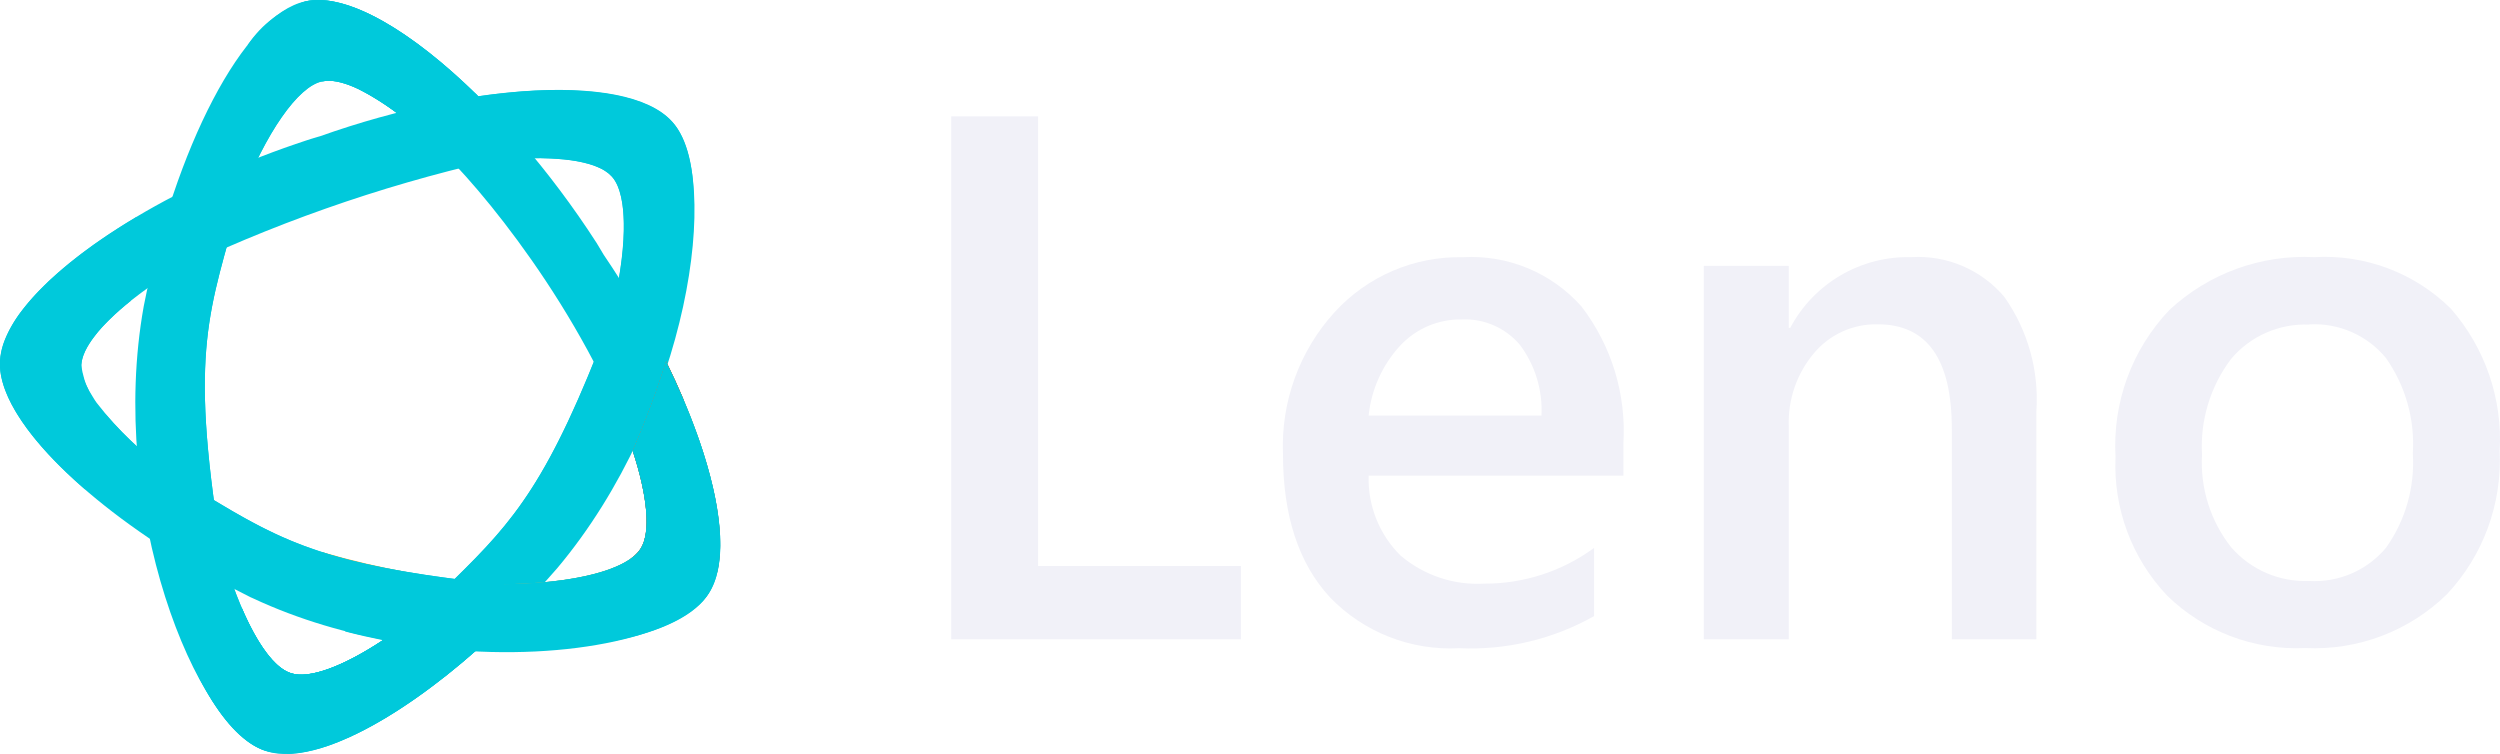
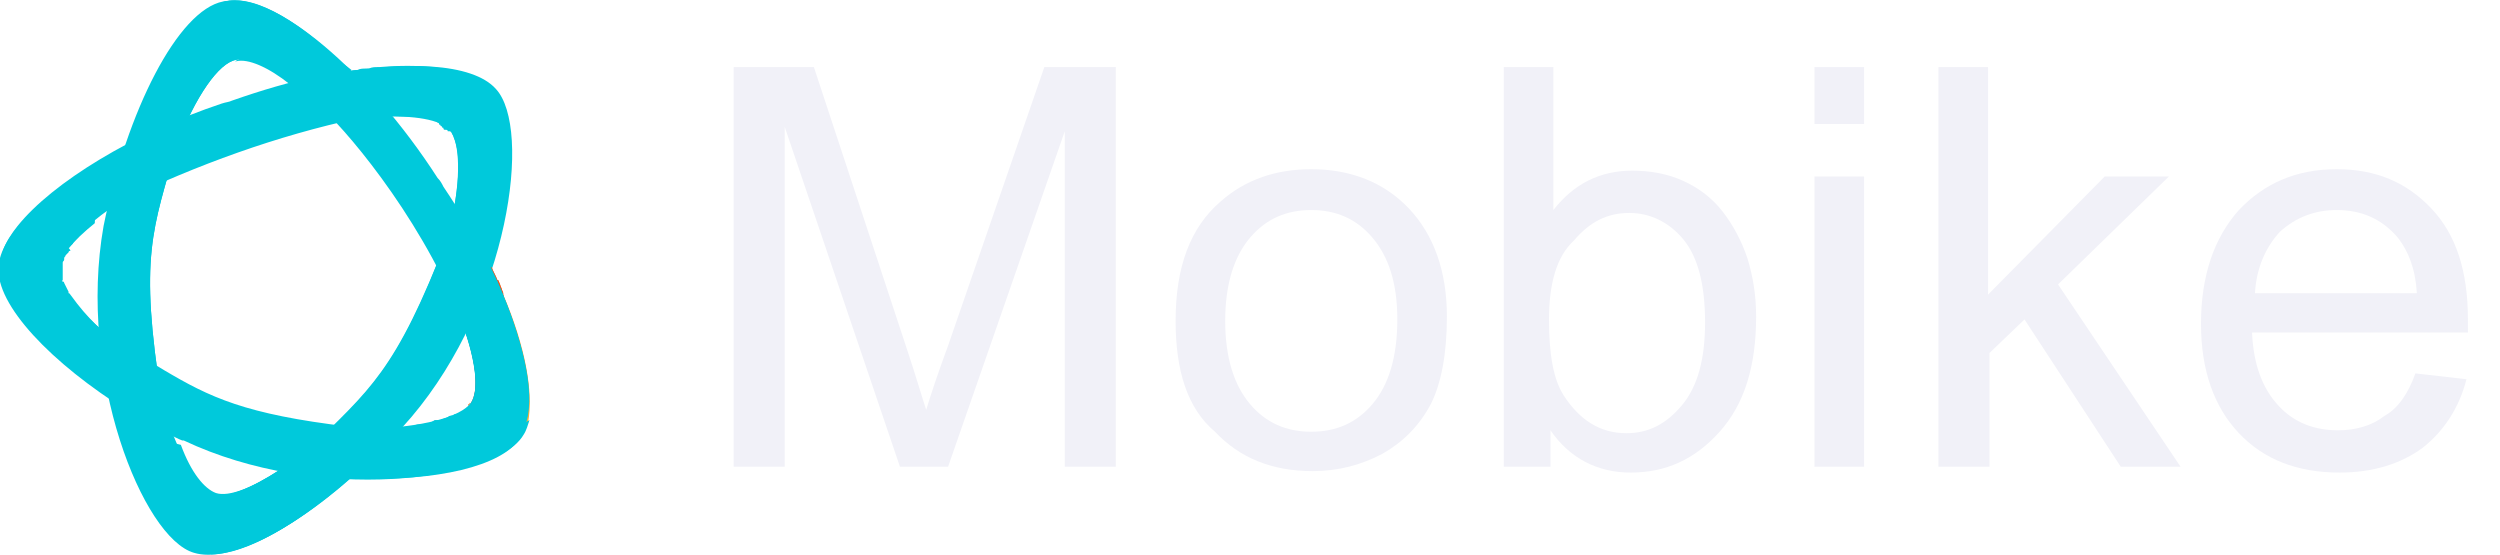
- <svg xmlns="http://www.w3.org/2000/svg" xmlns:xlink="http://www.w3.org/1999/xlink" id="Layer_2" data-name="Layer 2" viewBox="0 0 126 38">
-   <defs>
-     <style>.cls-1{fill:#00c9db;}.cls-2{fill:url(#linear-gradient);}.cls-3{fill:url(#linear-gradient-2);}.cls-4{fill:url(#linear-gradient-3);}.cls-5{fill:url(#radial-gradient);}.cls-6{fill:url(#radial-gradient-2);}.cls-7{fill:url(#radial-gradient-3);}.cls-8{fill:url(#linear-gradient-4);}.cls-9{fill:url(#radial-gradient-4);}.cls-10{fill:url(#linear-gradient-5);}.cls-11{fill:url(#radial-gradient-5);}.cls-12{fill:url(#linear-gradient-6);}.cls-13{fill:url(#linear-gradient-7);}.cls-14{fill:url(#radial-gradient-6);}.cls-15{fill:url(#linear-gradient-8);}.cls-16{fill:url(#radial-gradient-7);}.cls-17{fill:url(#linear-gradient-9);}.cls-18{fill:url(#linear-gradient-10);}.cls-19{fill:url(#linear-gradient-11);}.cls-20{fill:url(#linear-gradient-12);}.cls-21{fill:url(#linear-gradient-13);}.cls-22{fill:url(#linear-gradient-14);}.cls-23{fill:url(#linear-gradient-15);}.cls-24{fill:url(#linear-gradient-16);}.cls-25{fill:url(#radial-gradient-8);}.cls-26{fill:url(#linear-gradient-17);}.cls-27{fill:url(#radial-gradient-9);}.cls-28{fill:url(#linear-gradient-18);}.cls-29{fill:url(#linear-gradient-19);}.cls-30{fill:url(#radial-gradient-10);}.cls-31{fill:#f1f1f8;}</style>
-     <linearGradient id="linear-gradient" x1="2742.034" y1="3724.194" x2="2735.444" y2="3723.094" gradientTransform="matrix(0.052, -0.999, -0.999, -0.052, 3609.112, 2948.242)" gradientUnits="userSpaceOnUse">
-       <stop offset="0" stop-color="#f0584b" />
-       <stop offset="1" stop-color="#c73f3d" />
-     </linearGradient>
-     <linearGradient id="linear-gradient-2" x1="2725.771" y1="3722.306" x2="2746.462" y2="3722.306" gradientTransform="matrix(0.052, -0.999, -0.999, -0.052, 3609.112, 2948.242)" gradientUnits="userSpaceOnUse">
-       <stop offset="0" stop-color="#fcba39" />
-       <stop offset="1" stop-color="#d96d2d" />
-     </linearGradient>
-     <linearGradient id="linear-gradient-3" x1="2725.738" y1="3721.847" x2="2746.462" y2="3721.847" xlink:href="#linear-gradient-2" />
-     <radialGradient id="radial-gradient" cx="2749.023" cy="3755.426" r="14.151" gradientTransform="matrix(0.053, -1.037, -1.029, -0.054, 3735.973, 3073.79)" gradientUnits="userSpaceOnUse">
-       <stop offset="0" stop-color="#f9b314" />
-       <stop offset="1" stop-color="#ec5222" />
-     </radialGradient>
-     <radialGradient id="radial-gradient-2" cx="3671.495" cy="3963.387" r="14.157" gradientTransform="matrix(1.002, 0, 0, -1.002, -0.138, 40.036)" xlink:href="#radial-gradient" />
-     <radialGradient id="radial-gradient-3" cx="33.845" cy="21.328" r="0.352" gradientTransform="matrix(1.002, 0, 0, -1.002, -0.138, 40.036)" xlink:href="#radial-gradient" />
-     <linearGradient id="linear-gradient-4" x1="2725.599" y1="3721.922" x2="2746.542" y2="3721.922" xlink:href="#linear-gradient-2" />
-     <radialGradient id="radial-gradient-4" cx="34.415" cy="20.072" r="0.125" gradientTransform="matrix(1.002, 0, 0, -1.002, -0.138, 40.036)" xlink:href="#radial-gradient" />
-     <linearGradient id="linear-gradient-5" x1="2725.589" y1="3723.66" x2="2746.548" y2="3723.66" xlink:href="#linear-gradient-2" />
-     <radialGradient id="radial-gradient-5" cx="32.273" cy="12.249" r="0.074" gradientTransform="matrix(1.002, 0, 0, -1.002, -0.138, 40.036)" xlink:href="#radial-gradient" />
-     <linearGradient id="linear-gradient-6" x1="2725.592" y1="3729.619" x2="2746.547" y2="3729.619" xlink:href="#linear-gradient-2" />
-     <linearGradient id="linear-gradient-7" x1="2725.631" y1="3723.821" x2="2746.421" y2="3723.821" xlink:href="#linear-gradient-2" />
-     <radialGradient id="radial-gradient-6" cx="32.101" cy="12.059" r="0.043" gradientTransform="matrix(1.002, 0, 0, -1.002, -0.138, 40.036)" xlink:href="#radial-gradient" />
-     <linearGradient id="linear-gradient-8" x1="2725.597" y1="3722.552" x2="2746.544" y2="3722.552" xlink:href="#linear-gradient-2" />
-     <radialGradient id="radial-gradient-7" cx="33.851" cy="21.317" r="0.363" gradientTransform="matrix(1.002, 0, 0, -1.002, -0.138, 40.036)" xlink:href="#radial-gradient" />
-     <linearGradient id="linear-gradient-9" x1="2742.31" y1="3722.431" x2="2735.756" y2="3721.339" xlink:href="#linear-gradient" />
-     <linearGradient id="linear-gradient-10" x1="2742.279" y1="3722.715" x2="2735.694" y2="3721.618" xlink:href="#linear-gradient" />
-     <linearGradient id="linear-gradient-11" x1="2741.75" y1="3725.845" x2="2735.165" y2="3724.748" xlink:href="#linear-gradient" />
-     <linearGradient id="linear-gradient-12" x1="2741.934" y1="3725.612" x2="2735.263" y2="3724.5" xlink:href="#linear-gradient" />
-     <linearGradient id="linear-gradient-13" x1="2725.581" y1="3722.277" x2="2746.552" y2="3722.277" xlink:href="#linear-gradient-2" />
-     <linearGradient id="linear-gradient-14" x1="2742.273" y1="3722.733" x2="2735.695" y2="3721.637" xlink:href="#linear-gradient" />
-     <linearGradient id="linear-gradient-15" x1="2724.921" y1="3721.837" x2="2746.935" y2="3721.837" xlink:href="#linear-gradient-2" />
-     <linearGradient id="linear-gradient-16" x1="2742.503" y1="3722.475" x2="2735.575" y2="3721.321" xlink:href="#linear-gradient" />
-     <radialGradient id="radial-gradient-8" cx="34.233" cy="20.487" r="0.191" gradientTransform="matrix(1.002, 0, 0, -1.002, -0.138, 40.036)" xlink:href="#radial-gradient" />
-     <linearGradient id="linear-gradient-17" x1="2742.292" y1="3722.634" x2="2735.708" y2="3721.537" xlink:href="#linear-gradient" />
-     <radialGradient id="radial-gradient-9" cx="34.511" cy="19.854" r="0.034" gradientTransform="matrix(1.002, 0, 0, -1.002, -0.138, 40.036)" xlink:href="#radial-gradient" />
-     <linearGradient id="linear-gradient-18" x1="2742.304" y1="3722.428" x2="2735.76" y2="3721.338" xlink:href="#linear-gradient" />
-     <linearGradient id="linear-gradient-19" x1="2725.589" y1="3722.815" x2="2746.547" y2="3722.815" xlink:href="#linear-gradient-2" />
-     <radialGradient id="radial-gradient-10" cx="3671.494" cy="3963.392" r="14.161" gradientTransform="matrix(1.002, 0, 0, -1.002, -0.138, 40.036)" xlink:href="#radial-gradient" />
-   </defs>
-   <path class="cls-1" d="M30.43,12.846c-0.114-.194-0.233-0.395-0.36-0.6C25.346,4.92,18.746-.681,15.4.067a5.53,5.53,0,0,0-2.915,2.2,9.912,9.912,0,0,1,5.683,2.274,15.985,15.985,0,0,1,3.558,2.6c1.578,1.265,6.824,7.25,9.731,14.378,1.117,2.873,1.437,5.2.834,6.141l-0.02.03c-0.652,1.014-3.223,1.7-6.67,1.759a17.058,17.058,0,0,1-1.2,3.266c5.5,0.2,10.038-.77,11.319-2.8C37.507,27.179,35.05,19.646,30.43,12.846Z" />
-   <path class="cls-2" d="M34.465,20.18q-0.41-.967-0.9-1.962a44.824,44.824,0,0,1-1.68,4.5c0.757,2.3.919,4.132,0.4,4.934l-0.02.03a1.892,1.892,0,0,1-.536.514C33.026,27.516,35.506,26.312,34.465,20.18Z" />
-   <path class="cls-1" d="M30.827,8.885l0.025,0.028c0.832,0.929.793,3.768-.132,7.313-3.566,9.434-5.4,10.541-9.521,14.649-2.813,2.267-5.348,3.443-6.522,3.059l-0.04-.014c-0.788-.257-1.662-1.447-2.44-3.257a39.711,39.711,0,0,1-3.974-1.346c1.258,4.529,3.148,7.888,5.168,8.53,3.028,1.02,9.421-3.136,14.685-9.2,6.672-7.93,8.335-19.751,5.8-22.51C32.246,4.361,27.575,4.1,22.113,5.2a43.919,43.919,0,0,1,3.88,2.805C28.4,7.861,30.192,8.176,30.827,8.885Z" />
-   <path class="cls-3" d="M34.022,19.177l-0.028-.06a0.086,0.086,0,0,0,.013.03Z" />
-   <path class="cls-4" d="M34.427,20.1l-0.014-.03,0.012,0.027Z" />
-   <path class="cls-5" d="M34.413,20.066c-0.1-.239-0.208-0.48-0.318-0.722,0.063,0.14.123,0.279,0.184,0.418C34.323,19.859,34.37,19.965,34.413,20.066Z" />
-   <path class="cls-6" d="M34.466,20.191c1.493,3.547,2.119,6.712,1.641,8.7,0.01-.008.022-0.015,0.03-0.023,0.487-1.976-.177-5.151-1.673-8.686v0.005h0Z" />
-   <path class="cls-7" d="M33.567,18.218c0.148,0.3.29,0.6,0.428,0.9C33.857,18.819,33.716,18.52,33.567,18.218Z" />
-   <path class="cls-8" d="M34.425,20.09l-0.012-.024c-0.043-.1-0.09-0.2-0.133-0.3C34.328,19.865,34.38,19.98,34.425,20.09Z" />
-   <path class="cls-9" d="M34.425,20.09l-0.012-.024c-0.043-.1-0.09-0.2-0.133-0.3C34.328,19.865,34.38,19.98,34.425,20.09Z" />
-   <path class="cls-10" d="M32.141,27.847a1.281,1.281,0,0,0,.128-0.164A1.373,1.373,0,0,1,32.141,27.847Z" />
-   <path class="cls-11" d="M32.141,27.847a1.281,1.281,0,0,0,.128-0.164A1.373,1.373,0,0,1,32.141,27.847Z" />
-   <path class="cls-12" d="M34.466,20.191c1.035,6.122-1.441,7.326-2.733,8.006l0.013-.011c-1.113.763-3.508,1.247-6.521,1.261a44.512,44.512,0,0,1-9.01-1.626,9.065,9.065,0,0,0,.177,1.359c0.037,0.175.08,0.349,0.126,0.52,8.261,2.237,17.22,1.178,19.588-.8C36.585,26.906,35.96,23.738,34.466,20.191Z" />
-   <path class="cls-13" d="M31.989,28l0.089-.083Z" />
-   <path class="cls-14" d="M31.989,28l0.089-.083Z" />
-   <path class="cls-15" d="M33.994,19.118c-0.138-.3-0.28-0.6-0.428-0.9q0.23,0.467.441,0.929C34,19.137,34,19.127,33.994,19.118Z" />
-   <path class="cls-16" d="M33.994,19.118c-0.138-.3-0.28-0.6-0.428-0.9q0.23,0.467.441,0.929C34,19.137,34,19.127,33.994,19.118Z" />
-   <path class="cls-17" d="M34.465,20.185h0c-0.012-.029-0.026-0.056-0.037-0.085v0.007Z" />
-   <path class="cls-18" d="M34.1,19.34l-0.073-.163c0.014,0.029.025,0.057,0.038,0.086Z" />
-   <path class="cls-19" d="M31.747,28.18a2.347,2.347,0,0,0,.242-0.188A2.474,2.474,0,0,1,31.747,28.18Z" />
-   <path class="cls-20" d="M32.075,27.914c0.023-.023.044-0.045,0.063-0.067A0.485,0.485,0,0,1,32.075,27.914Z" />
-   <path class="cls-21" d="M34.06,19.264c-0.013-.028-0.024-0.057-0.038-0.086l-0.014-.03C34.026,19.186,34.042,19.224,34.06,19.264Z" />
-   <path class="cls-22" d="M34.06,19.264c-0.013-.028-0.024-0.057-0.038-0.086l-0.014-.03C34.026,19.186,34.042,19.224,34.06,19.264Z" />
-   <path class="cls-23" d="M34.429,20.1v0Z" />
-   <path class="cls-24" d="M34.429,20.1v0Z" />
-   <path class="cls-25" d="M34.28,19.759c-0.061-.139-0.121-0.278-0.184-0.418l-0.035-.077C34.136,19.429,34.207,19.594,34.28,19.759Z" />
-   <path class="cls-26" d="M34.28,19.759c-0.061-.139-0.121-0.278-0.184-0.418l-0.035-.077C34.136,19.429,34.207,19.594,34.28,19.759Z" />
-   <path class="cls-27" d="M34.466,20.191V20.185L34.43,20.1C34.442,20.132,34.453,20.161,34.466,20.191Z" />
-   <path class="cls-28" d="M34.466,20.191V20.185L34.43,20.1C34.442,20.132,34.453,20.161,34.466,20.191Z" />
-   <path class="cls-29" d="M34.466,20.191c-0.013-.03-0.024-0.059-0.037-0.088V20.091c-0.047-.109-0.1-0.22-0.145-0.332-0.072-.165-0.144-0.33-0.219-0.5-0.018-.039-0.034-0.077-0.052-0.116q-0.212-.461-0.441-0.929a44.824,44.824,0,0,1-1.68,4.5c0.757,2.3.919,4.132,0.4,4.934l-0.02.03a1.281,1.281,0,0,1-.128.164c-0.02.022-.041,0.045-0.063,0.067s-0.058.055-.089,0.083a2.347,2.347,0,0,1-.242.188l-0.013.011C33.025,27.516,35.5,26.313,34.466,20.191Z" />
-   <path class="cls-30" d="M34.466,20.191c-0.013-.03-0.024-0.059-0.037-0.088V20.091c-0.047-.109-0.1-0.22-0.145-0.332-0.072-.165-0.144-0.33-0.219-0.5-0.018-.039-0.034-0.077-0.052-0.116q-0.212-.461-0.441-0.929a44.824,44.824,0,0,1-1.68,4.5c0.757,2.3.919,4.132,0.4,4.934l-0.02.03a1.281,1.281,0,0,1-.128.164c-0.02.022-.041,0.045-0.063,0.067s-0.058.055-.089,0.083a2.347,2.347,0,0,1-.242.188l-0.013.011C33.025,27.516,35.5,26.313,34.466,20.191Z" />
-   <path class="cls-1" d="M34.063,19.27V19.263c-0.018-.039-0.034-0.077-0.052-0.116L34,19.128c-0.138-.3-0.282-0.6-0.432-0.91a44.824,44.824,0,0,1-1.68,4.5c0.757,2.3.919,4.132,0.4,4.934l-0.02.03a1.281,1.281,0,0,1-.128.164c-0.019.022-.039,0.042-0.061,0.064s-0.051.048-.077,0.073L31.991,28a2.541,2.541,0,0,1-.238.185H31.747c-0.059.04-.124,0.08-0.191,0.12l-0.051.029c-0.065.037-.133,0.072-0.2,0.107l-0.07.034c-0.071.034-.144,0.067-0.221,0.1l-0.078.031c-0.08.032-.161,0.064-0.247,0.1H30.679c-0.166.06-.347,0.115-0.534,0.168-0.058.016-.115,0.034-0.175,0.049l-0.2.049-0.241.057-0.182.038-0.3.059-0.156.028q-0.193.033-.395,0.062l-0.088.014a22.163,22.163,0,0,1-2.353.2h0q-0.321.011-.654,0.014,0.627-.744,1.24-1.531A36.715,36.715,0,0,0,33.43,9.929c0.531,0.158,1.049.331,1.54,0.527,0.029-1.94-.316-3.465-1.09-4.318-1.165-1.325-3.991-1.8-7.558-1.536l-0.106.009c-0.206.016-.415,0.035-0.627,0.056l-0.178.018c-0.207.022-.416,0.046-0.627,0.073l-0.143.017q-0.377.05-.762,0.108l-0.221.037q-0.274.044-.55,0.092l-0.321.058L22.32,5.16l-0.21.04h0a44.267,44.267,0,0,0-5.967,1.662c-0.217.061-.436,0.124-0.658,0.2C9.17,9.127,3.552,12.519,1.188,15.546l-0.018.023A6.128,6.128,0,0,0,.184,17.3l-0.006.018a3.571,3.571,0,0,0-.108.393v0.02A2.866,2.866,0,0,0,0,18.183c-0.106,1.774,1.572,4.142,4.309,6.5a7.343,7.343,0,0,1-.088-1.115A42.841,42.841,0,0,0,12.961,28.5a29.619,29.619,0,0,0,3.557,1.2v0.005c0.156,0.042.314,0.081,0.47,0.121L17.16,29.87q-0.322-.08-0.642-0.165a9.035,9.035,0,0,0,.889,2.124c0.633,0.166,1.267.31,1.9,0.435-2.021,1.336-3.731,1.968-4.634,1.672l-0.04-.016c-0.788-.257-1.662-1.447-2.44-3.257-1.195-.337-2.335-0.718-3.407-1.13l-0.548-.169c1.246,4.462,3.107,7.775,5.1,8.459,1.9,0.567,5.412-1.556,9.042-5.109,6.4,0.63,12.072-.722,13.329-2.805a3.594,3.594,0,0,0,.395-1.016c-0.08.067-.169,0.132-0.264,0.2a2.754,2.754,0,0,0,.264-0.2h0l0.03-.023C36.666,26.727,35.839,23.171,34.063,19.27Zm0.918,10.292c0.114-.052.224-0.1,0.329-0.158a8.188,8.188,0,0,1-.86.376c0.113-.042.222-0.086,0.328-0.131C34.851,29.619,34.919,29.591,34.981,29.562Zm-1.271.467,0.166-.053q0.189-.059.368-0.122-0.507.179-1.1,0.334,0.3-.076.572-0.158h0Zm-0.732.2,0.1-.025c-0.205.053-.421,0.1-0.64,0.151l0.046-.01c0.169-.038.338-0.077,0.5-0.117h0Zm-0.674.155c-0.486.1-1,.191-1.548,0.267l0.1-.013c0.511-.075,1-0.16,1.452-0.254h0Zm-2.34.369q0.391-.044.765-0.1-0.382.054-.781,0.1h0.016Zm-0.028,0c-0.57.063-1.167,0.112-1.782,0.145,0.62-.031,1.215-0.08,1.787-0.142Zm-21.22-6.78A17.924,17.924,0,0,1,4.871,20.3c-0.056-.079-0.11-0.157-0.156-0.237C4.7,20.046,4.689,20.026,4.676,20a4.982,4.982,0,0,1-.345-0.624c-0.02-.044-0.04-0.087-0.057-0.129s-0.033-.085-0.048-0.128-0.032-.094-0.046-0.14-0.021-.074-0.03-0.11c-0.013-.052-0.022-0.1-0.03-0.152a0.811,0.811,0,0,0-.013-0.086A1.392,1.392,0,0,1,4.1,18.412V18.379a1.39,1.39,0,0,1,.026-0.194,0.286,0.286,0,0,1,.014-0.063c0.011-.049.026-0.1,0.042-0.148,0.007-.023.014-0.045,0.023-0.068,0.025-.068.053-0.138,0.086-0.208,0.009-.019.02-0.039,0.03-0.059,0.027-.053.055-0.108,0.087-0.163l0.059-.1c0.02-.034.055-0.088,0.085-0.132s0.047-.072.073-0.109,0.075-.1.114-0.154,0.1-.13.155-0.2l0.081-.1c0.044-.051.09-0.1,0.137-0.156l0.07-.076c0.176-.186.375-0.387,0.592-0.587L5.8,15.836c0.078-.072.158-0.144,0.242-0.217h0q0.257-.225.544-0.455h0a21.674,21.674,0,0,1,1.838-1.309,75.784,75.784,0,0,1,16.3-5.747c0.439-.05.861-0.084,1.268-0.107h0a15.211,15.211,0,0,1,2.417.032h0.009c0.114,0.011.224,0.025,0.333,0.04h0.01a6.7,6.7,0,0,1,.883.18h0.01c0.06,0.018.117,0.037,0.174,0.056l0.106,0.035L30.071,8.4c0.04,0.016.079,0.033,0.117,0.05S30.263,8.485,30.3,8.5s0.078,0.041.115,0.062S30.474,8.6,30.5,8.62s0.077,0.053.113,0.08c0.021,0.016.043,0.031,0.063,0.047a1.4,1.4,0,0,1,.146.139l0.026,0.027a1.342,1.342,0,0,1,.154.211h0a2.077,2.077,0,0,1,.129.257c0.519,1.228.385,3.768-.417,6.839-3.028,8.015-4.806,10.018-7.8,12.957C14.984,28.161,13.308,26.678,8.716,23.973Zm12.7,6.682c-1.033-.129-2.078-0.3-3.12-0.527q0.453,0.1.907,0.181l0.142,0.027q1.036,0.189,2.066.318h0.005Zm-4.209-.777Q17.7,30,18.187,30.1l0.076,0.015q-0.533-.113-1.059-0.243h0.005Zm6.923,1.02h0q1.037,0.056,2.034.056h0.027q0.979,0,1.9-.05a37.277,37.277,0,0,1-3.971-.006h0.005ZM35.4,29.359l0.088-.048c0.071-.04.138-0.079,0.2-0.12l0.04-.026q-0.157.1-.334,0.193H35.4Z" />
-   <path class="cls-1" d="M33.567,18.218a44.824,44.824,0,0,1-1.68,4.5c0.757,2.3.919,4.132,0.4,4.934l-0.02.03c-0.675,1.05-3.407,1.749-7.044,1.764-7.7-.794-10.371-1.867-13.494-3.679-0.73-.424-1.488-0.887-2.339-1.4l-0.675-.4a20.242,20.242,0,0,1-3.358-3.045h0A4.22,4.22,0,0,1,4.1,18.417V18.379c0.043-.834.957-1.991,2.49-3.217a40.559,40.559,0,0,1,.265-4.213C2.834,13.342.105,16.052,0,18.183c-0.158,2.632,3.608,6.564,8.92,9.854l0.014,0.009q0.407,0.251.826,0.5L9.85,28.6q0.431,0.252.872,0.5l0.036,0.019q0.4,0.222.809,0.437l0.19,0.1c0.288,0.15.576,0.3,0.869,0.444L12.74,30.15h0c9.313,4.364,21.139,2.666,22.973-.239C37.039,27.888,36.041,23.246,33.567,18.218Z" />
-   <path class="cls-1" d="M14.675,33.931l-0.038-.011c-1.183-.387-2.558-2.864-3.515-6.4-1.593-9.965-.559-11.846.978-17.482,1.311-3.38,2.922-5.675,4.13-5.936L16.266,4.1c0.81-.174,2.157.416,3.728,1.59A40.157,40.157,0,0,1,24.1,4.853C20.77,1.563,17.466-.395,15.4.067,12.271,0.71,8.8,7.529,7.245,15.43,5.407,25.657,9.911,36.8,13.4,37.846c2.305,0.693,6.474-1.4,10.656-5.109a43.751,43.751,0,0,1-4.75-.47C17.284,33.6,15.577,34.226,14.675,33.931Z" />
-   <path class="cls-1" d="M15.459,0.058c-2.7.654-5.49,7.4-6.6,15.286C7.621,25.156,11.616,35.995,14.5,37.992c2.39-.045,5.971-2.085,9.549-5.259a43.751,43.751,0,0,1-4.75-.47c-2.016,1.334-3.723,1.964-4.625,1.668l-0.038-.012c-1.183-.387-2.558-2.864-3.515-6.4-1.593-9.965-.559-11.846.978-17.482,1.311-3.38,2.922-5.675,4.13-5.936L16.266,4.1c0.81-.174,2.157.416,3.728,1.59,1.2-.308,2.379-0.553,3.516-0.738l0.558-.129C20.778,1.581,17.523-.354,15.459.058Z" />
-   <path class="cls-1" d="M22.4,34.114c0.546-.433,1.1-0.893,1.65-1.382a43.751,43.751,0,0,1-4.75-.47c-2.016,1.334-3.723,1.964-4.625,1.668l-0.039-.011a1.888,1.888,0,0,1-.631-0.388C14.995,34.613,16.792,36.714,22.4,34.114Z" />
-   <path class="cls-1" d="M24.072,4.82L24.057,4.8A6.935,6.935,0,0,0,18,3.486a8.246,8.246,0,0,0-1.91.662c0.048-.016.1-0.034,0.143-0.045L16.27,4.1c0.81-.174,2.157.416,3.728,1.59,1.2-.308,2.379-0.553,3.516-0.738Z" />
-   <path class="cls-31" d="M62.542,32.22h-14.6V5.866h4.377v22.66H62.542V32.22Z" />
-   <path class="cls-31" d="M81.808,23.973H68.98A5.422,5.422,0,0,0,70.588,28a5.987,5.987,0,0,0,4.219,1.416,9.307,9.307,0,0,0,5.534-1.8v3.436a12.646,12.646,0,0,1-6.8,1.617A8.42,8.42,0,0,1,67.024,30.1q-2.362-2.564-2.362-7.213a10.025,10.025,0,0,1,2.606-7.158,8.511,8.511,0,0,1,6.462-2.766,7.418,7.418,0,0,1,5.975,2.482,10.3,10.3,0,0,1,2.115,6.892v1.638H81.808ZM77.69,20.958a5.493,5.493,0,0,0-1.084-3.575A3.625,3.625,0,0,0,73.666,16.1a4.14,4.14,0,0,0-3.116,1.341,6.128,6.128,0,0,0-1.571,3.506H77.7Z" />
-   <path class="cls-31" d="M102.637,32.22H98.372v-10.6q0-5.275-3.732-5.275A4.076,4.076,0,0,0,91.423,17.8a5.419,5.419,0,0,0-1.269,3.685V32.22H85.871V13.4h4.283v3.125h0.073a6.715,6.715,0,0,1,6.1-3.565,5.685,5.685,0,0,1,4.689,2,8.952,8.952,0,0,1,1.618,5.762v11.5Z" />
-   <path class="cls-31" d="M116.187,32.661a9.333,9.333,0,0,1-6.958-2.637,9.524,9.524,0,0,1-2.606-6.993,9.916,9.916,0,0,1,2.712-7.406,9.974,9.974,0,0,1,7.308-2.665,9.034,9.034,0,0,1,6.876,2.592,10.008,10.008,0,0,1,2.463,7.186,9.861,9.861,0,0,1-2.657,7.213A9.545,9.545,0,0,1,116.187,32.661Zm0.2-16.3a4.869,4.869,0,0,0-3.953,1.746,7.311,7.311,0,0,0-1.452,4.815,6.884,6.884,0,0,0,1.468,4.659,4.941,4.941,0,0,0,3.935,1.7,4.688,4.688,0,0,0,3.87-1.672,7.4,7.4,0,0,0,1.351-4.76,7.512,7.512,0,0,0-1.351-4.8,4.666,4.666,0,0,0-3.866-1.7h0Z" />
+ <svg xmlns="http://www.w3.org/2000/svg" version="1.1" id="Layer_2" x="0px" y="0px" viewBox="0 0 171.4 38" style="enable-background:new 0 0 171.4 38;" xml:space="preserve">
+   <style type="text/css">
+ 	.st0{fill:#00C9DB;}
+ 	.st1{fill:url(#SVGID_1_);}
+ 	.st2{fill:url(#SVGID_2_);}
+ 	.st3{fill:url(#SVGID_3_);}
+ 	.st4{fill:url(#SVGID_4_);}
+ 	.st5{fill:url(#SVGID_5_);}
+ 	.st6{fill:url(#SVGID_6_);}
+ 	.st7{fill:url(#SVGID_7_);}
+ 	.st8{fill:url(#SVGID_8_);}
+ 	.st9{fill:url(#SVGID_9_);}
+ 	.st10{fill:url(#SVGID_10_);}
+ 	.st11{fill:url(#SVGID_11_);}
+ 	.st12{fill:url(#SVGID_12_);}
+ 	.st13{fill:url(#SVGID_13_);}
+ 	.st14{fill:url(#SVGID_14_);}
+ 	.st15{fill:url(#SVGID_15_);}
+ 	.st16{fill:url(#SVGID_16_);}
+ 	.st17{fill:url(#SVGID_17_);}
+ 	.st18{fill:url(#SVGID_18_);}
+ 	.st19{fill:url(#SVGID_19_);}
+ 	.st20{fill:url(#SVGID_20_);}
+ 	.st21{fill:url(#SVGID_21_);}
+ 	.st22{fill:url(#SVGID_22_);}
+ 	.st23{fill:url(#SVGID_23_);}
+ 	.st24{fill:url(#SVGID_24_);}
+ 	.st25{fill:url(#SVGID_25_);}
+ 	.st26{fill:url(#SVGID_26_);}
+ 	.st27{fill:url(#SVGID_27_);}
+ 	.st28{fill:url(#SVGID_28_);}
+ 	.st29{fill:url(#SVGID_29_);}
+ 	.st30{enable-background:new    ;}
+ 	.st31{fill:#F1F1F8;}
+ </style>
+   <path class="st0" d="M30.4,12.8c-0.1-0.2-0.2-0.4-0.4-0.6C25.3,4.9,18.7-0.7,15.4,0.1c-1.2,0.4-2.2,1.2-2.9,2.2  c2.1,0.1,4.1,0.9,5.7,2.3c1.3,0.7,2.5,1.6,3.6,2.6c1.6,1.3,6.8,7.3,9.7,14.4c1.1,2.9,1.4,5.2,0.8,6.1l0,0c-0.7,1-3.2,1.7-6.7,1.8  c-0.3,1.1-0.7,2.2-1.2,3.3c5.5,0.2,10-0.8,11.3-2.8C37.5,27.2,35,19.6,30.4,12.8z" />
+   <linearGradient id="SVGID_1_" gradientUnits="userSpaceOnUse" x1="1563.468" y1="3053.657" x2="1556.879" y2="3052.557" gradientTransform="matrix(5.200000e-02 -0.999 -0.999 -5.200000e-02 3001.444 1735.883)">
+     <stop offset="0" style="stop-color:#F0584B" />
+     <stop offset="1" style="stop-color:#C73F3D" />
+   </linearGradient>
+   <path class="st1" d="M34.5,20.2c-0.3-0.6-0.6-1.3-0.9-2c-0.5,1.5-1,3-1.7,4.5c0.8,2.3,0.9,4.1,0.4,4.9l0,0c-0.1,0.2-0.3,0.4-0.5,0.5  C33,27.5,35.5,26.3,34.5,20.2z" />
+   <path class="st0" d="M30.8,8.9L30.8,8.9c0.9,1,0.8,3.8-0.1,7.3c-3.6,9.4-5.4,10.5-9.5,14.6c-2.8,2.3-5.3,3.4-6.5,3.1l0,0  c-0.8-0.3-1.7-1.4-2.4-3.3c-1.3-0.4-2.7-0.8-4-1.3c1.3,4.5,3.1,7.9,5.2,8.5c3,1,9.4-3.1,14.7-9.2c6.7-7.9,8.3-19.8,5.8-22.5  c-1.6-1.8-6.3-2-11.8-0.9C23.5,6.1,24.8,7,26,8C28.4,7.9,30.2,8.2,30.8,8.9z" />
+   <linearGradient id="SVGID_2_" gradientUnits="userSpaceOnUse" x1="1547.054" y1="3051.595" x2="1567.745" y2="3051.595" gradientTransform="matrix(5.200000e-02 -0.999 -0.999 -5.200000e-02 3001.444 1735.883)">
+     <stop offset="0" style="stop-color:#FCBA39" />
+     <stop offset="1" style="stop-color:#D96D2D" />
+   </linearGradient>
+   <path class="st2" d="M34,19.2L34,19.2C34,19.1,34,19.1,34,19.2L34,19.2z" />
+   <linearGradient id="SVGID_3_" gradientUnits="userSpaceOnUse" x1="1558.682" y1="3051.147" x2="1558.682" y2="3051.147" gradientTransform="matrix(5.200000e-02 -0.999 -0.999 -5.200000e-02 3001.444 1735.883)">
+     <stop offset="0" style="stop-color:#FCBA39" />
+     <stop offset="1" style="stop-color:#D96D2D" />
+   </linearGradient>
+   <path class="st3" d="M34.4,20.1L34.4,20.1L34.4,20.1L34.4,20.1z" />
+   <radialGradient id="SVGID_4_" cx="1590.259" cy="3105.823" r="14.151" gradientTransform="matrix(5.300000e-02 -1.037 -1.029 -5.400000e-02 3128.946 1837.073)" gradientUnits="userSpaceOnUse">
+     <stop offset="0" style="stop-color:#F9B314" />
+     <stop offset="1" style="stop-color:#EC5222" />
+   </radialGradient>
+   <path class="st4" d="M34.4,20.1c-0.1-0.2-0.2-0.5-0.3-0.7c0.1,0.1,0.1,0.3,0.2,0.4C34.3,19.9,34.4,20,34.4,20.1z" />
+   <radialGradient id="SVGID_5_" cx="3670.216" cy="3392.529" r="14.157" gradientTransform="matrix(1.002 0 0 -1.002 1.144 -531.9641)" gradientUnits="userSpaceOnUse">
+     <stop offset="0" style="stop-color:#F9B314" />
+     <stop offset="1" style="stop-color:#EC5222" />
+   </radialGradient>
+   <path class="st5" d="M34.5,20.2c1.5,3.5,2.1,6.7,1.6,8.7l0,0C36.6,26.9,36,23.7,34.5,20.2L34.5,20.2L34.5,20.2L34.5,20.2z" />
+   <radialGradient id="SVGID_6_" cx="32.566" cy="-549.53" r="0.352" gradientTransform="matrix(1.002 0 0 -1.002 1.144 -531.9641)" gradientUnits="userSpaceOnUse">
+     <stop offset="0" style="stop-color:#F9B314" />
+     <stop offset="1" style="stop-color:#EC5222" />
+   </radialGradient>
+   <path class="st6" d="M33.6,18.2c0.1,0.3,0.3,0.6,0.4,0.9C33.9,18.8,33.7,18.5,33.6,18.2z" />
+   <linearGradient id="SVGID_7_" gradientUnits="userSpaceOnUse" x1="1546.882" y1="3051.204" x2="1567.825" y2="3051.204" gradientTransform="matrix(5.200000e-02 -0.999 -0.999 -5.200000e-02 3001.444 1735.883)">
+     <stop offset="0" style="stop-color:#FCBA39" />
+     <stop offset="1" style="stop-color:#D96D2D" />
+   </linearGradient>
+   <path class="st7" d="M34.4,20.1L34.4,20.1c-0.1-0.1-0.1-0.2-0.1-0.3C34.3,19.9,34.4,20,34.4,20.1z" />
+   <radialGradient id="SVGID_8_" cx="33.136" cy="-550.786" r="0.125" gradientTransform="matrix(1.002 0 0 -1.002 1.144 -531.9641)" gradientUnits="userSpaceOnUse">
+     <stop offset="0" style="stop-color:#F9B314" />
+     <stop offset="1" style="stop-color:#EC5222" />
+   </radialGradient>
+   <path class="st8" d="M34.4,20.1L34.4,20.1c-0.1-0.1-0.1-0.2-0.1-0.3C34.3,19.9,34.4,20,34.4,20.1z" />
+   <linearGradient id="SVGID_9_" gradientUnits="userSpaceOnUse" x1="1546.872" y1="3052.997" x2="1567.831" y2="3052.997" gradientTransform="matrix(5.200000e-02 -0.999 -0.999 -5.200000e-02 3001.444 1735.883)">
+     <stop offset="0" style="stop-color:#FCBA39" />
+     <stop offset="1" style="stop-color:#D96D2D" />
+   </linearGradient>
+   <path class="st9" d="M32.1,27.8c0-0.1,0.1-0.1,0.1-0.2C32.2,27.7,32.2,27.8,32.1,27.8z" />
+   <radialGradient id="SVGID_10_" cx="30.994" cy="-558.609" r="7.400000e-02" gradientTransform="matrix(1.002 0 0 -1.002 1.144 -531.9641)" gradientUnits="userSpaceOnUse">
+     <stop offset="0" style="stop-color:#F9B314" />
+     <stop offset="1" style="stop-color:#EC5222" />
+   </radialGradient>
+   <path class="st10" d="M32.1,27.8c0-0.1,0.1-0.1,0.1-0.2C32.2,27.7,32.2,27.8,32.1,27.8z" />
+   <linearGradient id="SVGID_11_" gradientUnits="userSpaceOnUse" x1="1546.875" y1="3058.819" x2="1567.83" y2="3058.819" gradientTransform="matrix(5.200000e-02 -0.999 -0.999 -5.200000e-02 3001.444 1735.883)">
+     <stop offset="0" style="stop-color:#FCBA39" />
+     <stop offset="1" style="stop-color:#D96D2D" />
+   </linearGradient>
+   <path class="st11" d="M34.5,20.2c1,6.1-1.4,7.3-2.7,8l0,0c-1.1,0.8-3.5,1.2-6.5,1.3c-3.1-0.2-6.1-0.8-9-1.6c0,0.5,0.1,0.9,0.2,1.4  c0,0.2,0.1,0.3,0.1,0.5C24.9,32,33.8,31,36.2,29C36.6,26.9,36,23.7,34.5,20.2z" />
+   <linearGradient id="SVGID_12_" gradientUnits="userSpaceOnUse" x1="1550.671" y1="3053.132" x2="1550.671" y2="3053.132" gradientTransform="matrix(5.200000e-02 -0.999 -0.999 -5.200000e-02 3001.444 1735.883)">
+     <stop offset="0" style="stop-color:#FCBA39" />
+     <stop offset="1" style="stop-color:#D96D2D" />
+   </linearGradient>
+   <path class="st12" d="M32,28L32,28L32,28z" />
+   <radialGradient id="SVGID_13_" cx="30.794" cy="-558.846" r="0" gradientTransform="matrix(1.002 0 0 -1.002 1.144 -531.9641)" gradientUnits="userSpaceOnUse">
+     <stop offset="0" style="stop-color:#F9B314" />
+     <stop offset="1" style="stop-color:#EC5222" />
+   </radialGradient>
+   <path class="st13" d="M32,28L32,28L32,28z" />
+   <linearGradient id="SVGID_14_" gradientUnits="userSpaceOnUse" x1="1546.88" y1="3051.821" x2="1567.827" y2="3051.821" gradientTransform="matrix(5.200000e-02 -0.999 -0.999 -5.200000e-02 3001.444 1735.883)">
+     <stop offset="0" style="stop-color:#FCBA39" />
+     <stop offset="1" style="stop-color:#D96D2D" />
+   </linearGradient>
+   <path class="st14" d="M34,19.1c-0.1-0.3-0.3-0.6-0.4-0.9C33.7,18.5,33.9,18.8,34,19.1L34,19.1z" />
+   <radialGradient id="SVGID_15_" cx="32.572" cy="-549.541" r="0.363" gradientTransform="matrix(1.002 0 0 -1.002 1.144 -531.9641)" gradientUnits="userSpaceOnUse">
+     <stop offset="0" style="stop-color:#F9B314" />
+     <stop offset="1" style="stop-color:#EC5222" />
+   </radialGradient>
+   <path class="st15" d="M34,19.1c-0.1-0.3-0.3-0.6-0.4-0.9C33.7,18.5,33.9,18.8,34,19.1L34,19.1z" />
+   <linearGradient id="SVGID_16_" gradientUnits="userSpaceOnUse" x1="1563.74" y1="3051.92" x2="1557.186" y2="3050.828" gradientTransform="matrix(5.200000e-02 -0.999 -0.999 -5.200000e-02 3001.444 1735.883)">
+     <stop offset="0" style="stop-color:#F0584B" />
+     <stop offset="1" style="stop-color:#C73F3D" />
+   </linearGradient>
+   <path class="st16" d="M34.5,20.2L34.5,20.2C34.5,20.2,34.4,20.1,34.5,20.2L34.5,20.2L34.5,20.2z" />
+   <linearGradient id="SVGID_17_" gradientUnits="userSpaceOnUse" x1="1563.703" y1="3052.238" x2="1557.118" y2="3051.141" gradientTransform="matrix(5.200000e-02 -0.999 -0.999 -5.200000e-02 3001.444 1735.883)">
+     <stop offset="0" style="stop-color:#F0584B" />
+     <stop offset="1" style="stop-color:#C73F3D" />
+   </linearGradient>
+   <path class="st17" d="M34.1,19.3L34.1,19.3C34,19.2,34.1,19.2,34.1,19.3L34.1,19.3z" />
+   <linearGradient id="SVGID_18_" gradientUnits="userSpaceOnUse" x1="1563.164" y1="3055.426" x2="1556.58" y2="3054.329" gradientTransform="matrix(5.200000e-02 -0.999 -0.999 -5.200000e-02 3001.444 1735.883)">
+     <stop offset="0" style="stop-color:#F0584B" />
+     <stop offset="1" style="stop-color:#C73F3D" />
+   </linearGradient>
+   <path class="st18" d="M31.7,28.2c0.1-0.1,0.2-0.1,0.2-0.2C31.9,28.1,31.8,28.1,31.7,28.2z" />
+   <linearGradient id="SVGID_19_" gradientUnits="userSpaceOnUse" x1="1550.776" y1="3053.038" x2="1550.776" y2="3053.038" gradientTransform="matrix(5.200000e-02 -0.999 -0.999 -5.200000e-02 3001.444 1735.883)">
+     <stop offset="0" style="stop-color:#F0584B" />
+     <stop offset="1" style="stop-color:#C73F3D" />
+   </linearGradient>
+   <path class="st19" d="M32.1,27.9L32.1,27.9L32.1,27.9z" />
+   <linearGradient id="SVGID_20_" gradientUnits="userSpaceOnUse" x1="1546.864" y1="3051.543" x2="1567.835" y2="3051.543" gradientTransform="matrix(5.200000e-02 -0.999 -0.999 -5.200000e-02 3001.444 1735.883)">
+     <stop offset="0" style="stop-color:#FCBA39" />
+     <stop offset="1" style="stop-color:#D96D2D" />
+   </linearGradient>
+   <path class="st20" d="M34.1,19.3C34,19.2,34,19.2,34.1,19.3L34,19.1C34,19.2,34,19.2,34.1,19.3z" />
+   <linearGradient id="SVGID_21_" gradientUnits="userSpaceOnUse" x1="1563.701" y1="3052.235" x2="1557.123" y2="3051.139" gradientTransform="matrix(5.200000e-02 -0.999 -0.999 -5.200000e-02 3001.444 1735.883)">
+     <stop offset="0" style="stop-color:#F0584B" />
+     <stop offset="1" style="stop-color:#C73F3D" />
+   </linearGradient>
+   <path class="st21" d="M34.1,19.3C34,19.2,34,19.2,34.1,19.3L34,19.1C34,19.2,34,19.2,34.1,19.3z" />
+   <linearGradient id="SVGID_22_" gradientUnits="userSpaceOnUse" x1="1558.682" y1="3051.147" x2="1558.682" y2="3051.147" gradientTransform="matrix(5.200000e-02 -0.999 -0.999 -5.200000e-02 3001.444 1735.883)">
+     <stop offset="0" style="stop-color:#FCBA39" />
+     <stop offset="1" style="stop-color:#D96D2D" />
+   </linearGradient>
+   <path class="st22" d="M34.4,20.1L34.4,20.1z" />
+   <linearGradient id="SVGID_23_" gradientUnits="userSpaceOnUse" x1="1558.682" y1="3051.147" x2="1558.682" y2="3051.147" gradientTransform="matrix(5.200000e-02 -0.999 -0.999 -5.200000e-02 3001.444 1735.883)">
+     <stop offset="0" style="stop-color:#F0584B" />
+     <stop offset="1" style="stop-color:#C73F3D" />
+   </linearGradient>
+   <path class="st23" d="M34.4,20.1L34.4,20.1z" />
+   <radialGradient id="SVGID_24_" cx="32.953" cy="-550.371" r="0.191" gradientTransform="matrix(1.002 0 0 -1.002 1.144 -531.9641)" gradientUnits="userSpaceOnUse">
+     <stop offset="0" style="stop-color:#F9B314" />
+     <stop offset="1" style="stop-color:#EC5222" />
+   </radialGradient>
+   <path class="st24" d="M34.3,19.8c-0.1-0.1-0.1-0.3-0.2-0.4v-0.1C34.1,19.4,34.2,19.6,34.3,19.8z" />
+   <linearGradient id="SVGID_25_" gradientUnits="userSpaceOnUse" x1="1563.72" y1="3052.13" x2="1557.137" y2="3051.033" gradientTransform="matrix(5.200000e-02 -0.999 -0.999 -5.200000e-02 3001.444 1735.883)">
+     <stop offset="0" style="stop-color:#F0584B" />
+     <stop offset="1" style="stop-color:#C73F3D" />
+   </linearGradient>
+   <path class="st25" d="M34.3,19.8c-0.1-0.1-0.1-0.3-0.2-0.4v-0.1C34.1,19.4,34.2,19.6,34.3,19.8z" />
+   <radialGradient id="SVGID_26_" cx="33.231" cy="-551.004" r="3.400000e-02" gradientTransform="matrix(1.002 0 0 -1.002 1.144 -531.9641)" gradientUnits="userSpaceOnUse">
+     <stop offset="0" style="stop-color:#F9B314" />
+     <stop offset="1" style="stop-color:#EC5222" />
+   </radialGradient>
+   <path class="st26" d="M34.5,20.2L34.5,20.2L34.5,20.2C34.4,20.1,34.5,20.2,34.5,20.2z" />
+   <linearGradient id="SVGID_27_" gradientUnits="userSpaceOnUse" x1="1563.734" y1="3051.919" x2="1557.19" y2="3050.829" gradientTransform="matrix(5.200000e-02 -0.999 -0.999 -5.200000e-02 3001.444 1735.883)">
+     <stop offset="0" style="stop-color:#F0584B" />
+     <stop offset="1" style="stop-color:#C73F3D" />
+   </linearGradient>
+   <path class="st27" d="M34.5,20.2L34.5,20.2L34.5,20.2C34.4,20.1,34.5,20.2,34.5,20.2z" />
+   <linearGradient id="SVGID_28_" gradientUnits="userSpaceOnUse" x1="1546.872" y1="3052.032" x2="1567.83" y2="3052.032" gradientTransform="matrix(5.200000e-02 -0.999 -0.999 -5.200000e-02 3001.444 1735.883)">
+     <stop offset="0" style="stop-color:#FCBA39" />
+     <stop offset="1" style="stop-color:#D96D2D" />
+   </linearGradient>
+   <path class="st28" d="M34.5,20.2C34.5,20.2,34.4,20.1,34.5,20.2v-0.1c0-0.1-0.1-0.2-0.1-0.3c-0.1-0.2-0.1-0.3-0.2-0.5  c0,0,0-0.1-0.1-0.1c-0.1-0.3-0.3-0.6-0.4-0.9c-0.5,1.5-1,3-1.7,4.5c0.8,2.3,0.9,4.1,0.4,4.9l0,0c0,0.1-0.1,0.1-0.1,0.2  c0,0,0,0-0.1,0.1S32,28,32,28c-0.1,0.1-0.2,0.1-0.2,0.2l0,0C33,27.5,35.5,26.3,34.5,20.2z" />
+   <radialGradient id="SVGID_29_" cx="3670.215" cy="3392.534" r="14.161" gradientTransform="matrix(1.002 0 0 -1.002 1.144 -531.9641)" gradientUnits="userSpaceOnUse">
+     <stop offset="0" style="stop-color:#F9B314" />
+     <stop offset="1" style="stop-color:#EC5222" />
+   </radialGradient>
+   <path class="st29" d="M34.5,20.2C34.5,20.2,34.4,20.1,34.5,20.2v-0.1c0-0.1-0.1-0.2-0.1-0.3c-0.1-0.2-0.1-0.3-0.2-0.5  c0,0,0-0.1-0.1-0.1c-0.1-0.3-0.3-0.6-0.4-0.9c-0.5,1.5-1,3-1.7,4.5c0.8,2.3,0.9,4.1,0.4,4.9l0,0c0,0.1-0.1,0.1-0.1,0.2  c0,0,0,0-0.1,0.1S32,28,32,28c-0.1,0.1-0.2,0.1-0.2,0.2l0,0C33,27.5,35.5,26.3,34.5,20.2z" />
+   <path class="st0" d="M34.1,19.3L34.1,19.3c0,0,0-0.1-0.1-0.1l0,0c-0.1-0.3-0.3-0.6-0.4-0.9c-0.5,1.5-1,3-1.7,4.5  c0.8,2.3,0.9,4.1,0.4,4.9l0,0c0,0.1-0.1,0.1-0.1,0.2c0,0,0,0-0.1,0.1S32,28,32,28l0,0c-0.1,0.1-0.2,0.1-0.2,0.2l0,0  c-0.1,0-0.1,0.1-0.2,0.1h-0.1c-0.1,0-0.1,0.1-0.2,0.1h-0.1c-0.1,0-0.1,0.1-0.2,0.1h-0.1c-0.1,0-0.2,0.1-0.2,0.1l0,0  c-0.2,0.1-0.3,0.1-0.5,0.2c-0.1,0-0.1,0-0.2,0h-0.2L29.5,29h-0.2L29,29.1h-0.2c-0.1,0-0.3,0-0.4,0.1h-0.1c-0.8,0.1-1.6,0.2-2.4,0.2  l0,0c-0.2,0-0.4,0-0.7,0c0.4-0.5,0.8-1,1.2-1.5c3.8-5.3,6.2-11.5,6.8-18c0.5,0.2,1,0.3,1.5,0.5c0-1.9-0.3-3.5-1.1-4.3  c-1.2-1.3-4-1.8-7.6-1.5h-0.1c-0.2,0-0.4,0-0.6,0.1h-0.2c-0.2,0-0.4,0-0.6,0.1h-0.1c-0.3,0-0.5,0.1-0.8,0.1h-0.2  C23.2,4.9,23,5,22.9,5l-0.3,0.1l-0.5,0.1h-0.2l0,0c-2,0.4-4,1-6,1.7C15.7,7,15.5,7,15.2,7.1c-6,2-11.6,5.4-14,8.4l0,0  c-0.4,0.5-0.8,1.1-1,1.7l0,0c0,0.1-0.1,0.3-0.1,0.4l0,0C0,17.9,0,18,0,18.2c-0.1,1.8,1.6,4.1,4.3,6.5c-0.1-0.4-0.1-0.7-0.1-1.1  c2.7,2,5.6,3.6,8.7,4.9c1.2,0.5,2.3,0.9,3.6,1.2l0,0c0.2,0,0.3,0.1,0.5,0.1h0.2c-0.2-0.1-0.4-0.1-0.6-0.2c0.2,0.7,0.5,1.5,0.9,2.1  c0.6,0.2,1.3,0.3,1.9,0.4c-2,1.3-3.7,2-4.6,1.7l0,0c-0.8-0.3-1.7-1.4-2.4-3.3c-1.2-0.3-2.3-0.7-3.4-1.1l-0.5-0.2  c1.2,4.5,3.1,7.8,5.1,8.5c1.9,0.6,5.4-1.6,9-5.1c6.4,0.6,12.1-0.7,13.3-2.8c0.2-0.3,0.3-0.7,0.4-1C36,29,35.9,29,35.8,29.1  c0.1-0.1,0.2-0.1,0.3-0.2l0,0l0,0C36.7,26.7,35.8,23.2,34.1,19.3z M35,29.6c0.1-0.1,0.2-0.1,0.3-0.2c-0.3,0.1-0.6,0.3-0.9,0.4  c0.1,0,0.2-0.1,0.3-0.1C34.9,29.6,34.9,29.6,35,29.6z M33.7,30l0.2-0.1c0.1,0,0.2-0.1,0.4-0.1c-0.3,0.1-0.7,0.2-1.1,0.3  C33.3,30.1,33.5,30.1,33.7,30L33.7,30L33.7,30z M33,30.2L33,30.2c-0.1,0-0.3,0.1-0.5,0.1l0,0C32.7,30.3,32.8,30.3,33,30.2L33,30.2  L33,30.2z M32.3,30.4c-0.5,0.1-1,0.2-1.5,0.3h0.1C31.4,30.6,31.9,30.5,32.3,30.4L32.3,30.4L32.3,30.4z M30,30.8  c0.3,0,0.5-0.1,0.8-0.1C30.5,30.7,30.2,30.7,30,30.8L30,30.8z M29.9,30.8c-0.6,0.1-1.2,0.1-1.8,0.1C28.8,30.9,29.4,30.8,29.9,30.8  L29.9,30.8z M8.7,24c-1.5-1-2.8-2.3-3.8-3.7c-0.1-0.1-0.1-0.2-0.2-0.2c0,0,0,0,0-0.1c-0.1-0.2-0.2-0.4-0.3-0.6c0,0,0-0.1-0.1-0.1  s0-0.1,0-0.1v-0.1V19c0-0.1,0-0.1,0-0.2v-0.1c0-0.1,0-0.1,0-0.2l0,0c0-0.1,0-0.1,0-0.2c0,0,0,0,0-0.1v-0.1c0,0,0,0,0-0.1  s0.1-0.1,0.1-0.2c0,0,0,0,0-0.1s0.1-0.1,0.1-0.2l0.1-0.1l0.1-0.1c0,0,0-0.1,0.1-0.1S4.7,17,4.7,17s0.1-0.1,0.2-0.2L5,16.7  c0-0.1,0.1-0.1,0.1-0.2l0.1-0.1c0.2-0.2,0.4-0.4,0.6-0.6l0,0c0.1,0,0.2-0.1,0.2-0.2l0,0c0.2-0.1,0.4-0.3,0.5-0.5l0,0  c0.6-0.5,1.2-0.9,1.8-1.3c5.2-2.5,10.7-4.5,16.3-5.7c0.6,0,1-0.1,1.4-0.1l0,0c0.8-0.1,1.6,0,2.4,0l0,0c0.1,0,0.2,0,0.3,0l0,0  c0.3,0,0.6,0.1,0.9,0.2l0,0c0.1,0,0.1,0,0.2,0.1h0.1L30,8.4c0,0,0.1,0,0.1,0.1s0.1,0,0.1,0.1s0.1,0,0.1,0.1s0.1,0,0.1,0.1  s0.1,0.1,0.1,0.1s0,0,0.1,0S30.7,9,30.7,9l0,0C30.9,9,31,9,31,9.1l0,0c0,0.1,0.1,0.2,0.1,0.3c0.5,1.2,0.4,3.8-0.4,6.8  c-3,8-4.8,10-7.8,13C15,28.2,13.3,26.7,8.7,24z M21.4,30.7c-1-0.1-2.1-0.3-3.1-0.5c0.3,0.1,0.6,0.1,0.9,0.2h0.1  C20,30.5,20.7,30.6,21.4,30.7L21.4,30.7L21.4,30.7z M17.2,29.9c0.3,0.1,0.7,0.2,1,0.2h0.1C17.9,30,17.6,30,17.2,29.9L17.2,29.9  L17.2,29.9z M24.1,30.9L24.1,30.9c0.7,0,1.4,0.1,2,0.1l0,0c0.7,0,1.3,0,1.9,0C26.8,31,25.4,31,24.1,30.9L24.1,30.9L24.1,30.9z   M35.4,29.4L35.4,29.4c0.2-0.1,0.2-0.1,0.3-0.2l0,0C35.6,29.2,35.5,29.3,35.4,29.4L35.4,29.4L35.4,29.4z" />
+   <path class="st0" d="M33.6,18.2c-0.5,1.5-1,3-1.7,4.5c0.8,2.3,0.9,4.1,0.4,4.9l0,0c-0.7,1-3.4,1.7-7,1.8c-7.7-0.8-10.4-1.9-13.5-3.7  c-0.7-0.4-1.5-0.9-2.3-1.4L8.7,24c-1.2-0.9-2.4-1.9-3.4-3l0,0c-0.7-0.7-1.1-1.6-1.3-2.5l0,0c0-0.8,1-2,2.5-3.2  c0-1.4,0.1-2.8,0.3-4.2c-4,2.4-6.8,5.1-6.9,7.2c-0.2,2.6,3.6,6.6,8.9,9.9l0,0c0.3,0.2,0.5,0.3,0.8,0.5l0.1,0.1  c0.3,0.2,0.6,0.3,0.9,0.5l0,0c0.3,0.1,0.5,0.3,0.8,0.4l0.2,0.1c0.3,0.1,0.6,0.3,0.9,0.4h0.1l0,0c9.3,4.4,21.1,2.7,23-0.2  C37,27.9,36,23.2,33.6,18.2z" />
+   <path class="st0" d="M14.7,33.9L14.7,33.9c-1.2-0.4-2.6-2.9-3.6-6.4c-1.6-10-0.6-11.8,1-17.5c1.3-3.4,2.9-5.7,4.1-5.9l0,0  c0.8-0.2,2.2,0.4,3.7,1.6c1.4-0.4,2.7-0.6,4.1-0.8c-3.3-3.3-6.6-5.2-8.7-4.8c-3.1,0.6-6.6,7.5-8.2,15.4c-1.8,10.2,2.7,21.4,6.2,22.4  c2.3,0.7,6.5-1.4,10.7-5.1c-1.6-0.1-3.2-0.2-4.8-0.5C17.3,33.6,15.6,34.2,14.7,33.9z" />
+   <path class="st0" d="M15.5,0.1C12.8,0.7,10,7.5,8.9,15.3C7.6,25.2,11.6,36,14.5,38c2.4,0,6-2.1,9.5-5.3c-1.6-0.1-3.2-0.2-4.8-0.5  c-2,1.3-3.7,2-4.6,1.7l0,0c-1.2-0.4-2.6-2.9-3.5-6.4c-1.6-10-0.6-11.8,1-17.5c1.3-3.4,2.9-5.7,4.1-5.9l0,0c0.8-0.2,2.2,0.4,3.7,1.6  c1.2-0.3,2.4-0.6,3.5-0.7L24,4.9C20.8,1.6,17.5-0.4,15.5,0.1z" />
+   <path class="st0" d="M22.4,34.1c0.5-0.4,1.1-0.9,1.6-1.4c-1.6-0.1-3.2-0.2-4.8-0.5c-2,1.3-3.7,2-4.6,1.7l0,0  c-0.2-0.1-0.4-0.2-0.6-0.4C15,34.6,16.8,36.7,22.4,34.1z" />
+   <path class="st0" d="M24.1,4.8L24.1,4.8c-1.7-1.4-4-1.9-6.1-1.3c-0.7,0.1-1.3,0.4-1.9,0.7h0.1l0,0C17,4,18.4,4.6,19.9,5.8  c1.2-0.3,2.4-0.6,3.5-0.7L24.1,4.8z" />
+   <g class="st30">
+     <path class="st31" d="M50.3,32V4.6h5.5L62.2,24c0.6,1.8,1,3.2,1.3,4.1c0.3-1,0.8-2.5,1.5-4.4l6.6-19.1h4.9V32h-3.5V9L65,32h-3.3   L53.8,8.7V32H50.3z" />
+     <path class="st31" d="M80.6,22c0-3.7,1-6.4,3.1-8.2c1.7-1.5,3.8-2.2,6.2-2.2c2.7,0,5,0.9,6.7,2.7s2.6,4.3,2.6,7.4   c0,2.6-0.4,4.6-1.1,6c-0.8,1.5-1.9,2.6-3.3,3.4c-1.5,0.8-3.1,1.2-4.8,1.2c-2.8,0-5-0.9-6.7-2.7C81.4,28,80.6,25.4,80.6,22z M84,22   c0,2.5,0.6,4.4,1.7,5.7c1.1,1.3,2.5,1.9,4.2,1.9c1.7,0,3.1-0.6,4.2-1.9s1.7-3.2,1.7-5.8c0-2.5-0.6-4.3-1.7-5.6   c-1.1-1.3-2.5-1.9-4.2-1.9c-1.7,0-3.1,0.6-4.2,1.9S84,19.5,84,22z" />
+     <path class="st31" d="M106.2,32h-3.1V4.6h3.4v9.8c1.4-1.8,3.2-2.7,5.4-2.7c1.2,0,2.4,0.2,3.5,0.7c1.1,0.5,2,1.2,2.7,2.1   c0.7,0.9,1.3,2,1.7,3.2c0.4,1.3,0.6,2.6,0.6,4c0,3.4-0.8,6-2.5,7.9c-1.7,1.9-3.7,2.8-6.1,2.8c-2.3,0-4.2-1-5.5-2.9V32z M106.2,21.9   c0,2.4,0.3,4.1,1,5.2c1.1,1.7,2.5,2.6,4.3,2.6c1.5,0,2.7-0.6,3.8-1.9c1.1-1.3,1.6-3.2,1.6-5.7c0-2.6-0.5-4.5-1.5-5.7   c-1-1.2-2.3-1.8-3.7-1.8c-1.5,0-2.7,0.6-3.8,1.9C106.7,17.6,106.2,19.5,106.2,21.9z" />
+     <path class="st31" d="M124.4,8.4V4.6h3.4v3.9H124.4z M124.4,32V12.1h3.4V32H124.4z" />
+     <path class="st31" d="M132.9,32V4.6h3.4v15.6l8-8.1h4.4l-7.6,7.4l8.4,12.5h-4.1l-6.6-10.1l-2.4,2.3V32H132.9z" />
+     <path class="st31" d="M165.6,25.6l3.5,0.4c-0.5,2-1.6,3.6-3,4.7c-1.5,1.1-3.4,1.7-5.7,1.7c-2.9,0-5.2-0.9-6.9-2.7   c-1.7-1.8-2.6-4.3-2.6-7.5c0-3.3,0.9-5.9,2.6-7.8c1.7-1.8,3.9-2.8,6.7-2.8c2.7,0,4.8,0.9,6.5,2.7c1.7,1.8,2.5,4.3,2.5,7.6   c0,0.2,0,0.5,0,0.9h-14.8c0.1,2.2,0.7,3.8,1.8,5s2.5,1.7,4.1,1.7c1.2,0,2.3-0.3,3.2-1C164.4,28,165.1,27,165.6,25.6z M154.6,20.1   h11.1c-0.1-1.7-0.6-2.9-1.3-3.8c-1.1-1.3-2.5-1.9-4.2-1.9c-1.5,0-2.8,0.5-3.9,1.5C155.3,17,154.7,18.4,154.6,20.1z" />
+   </g>
</svg>
